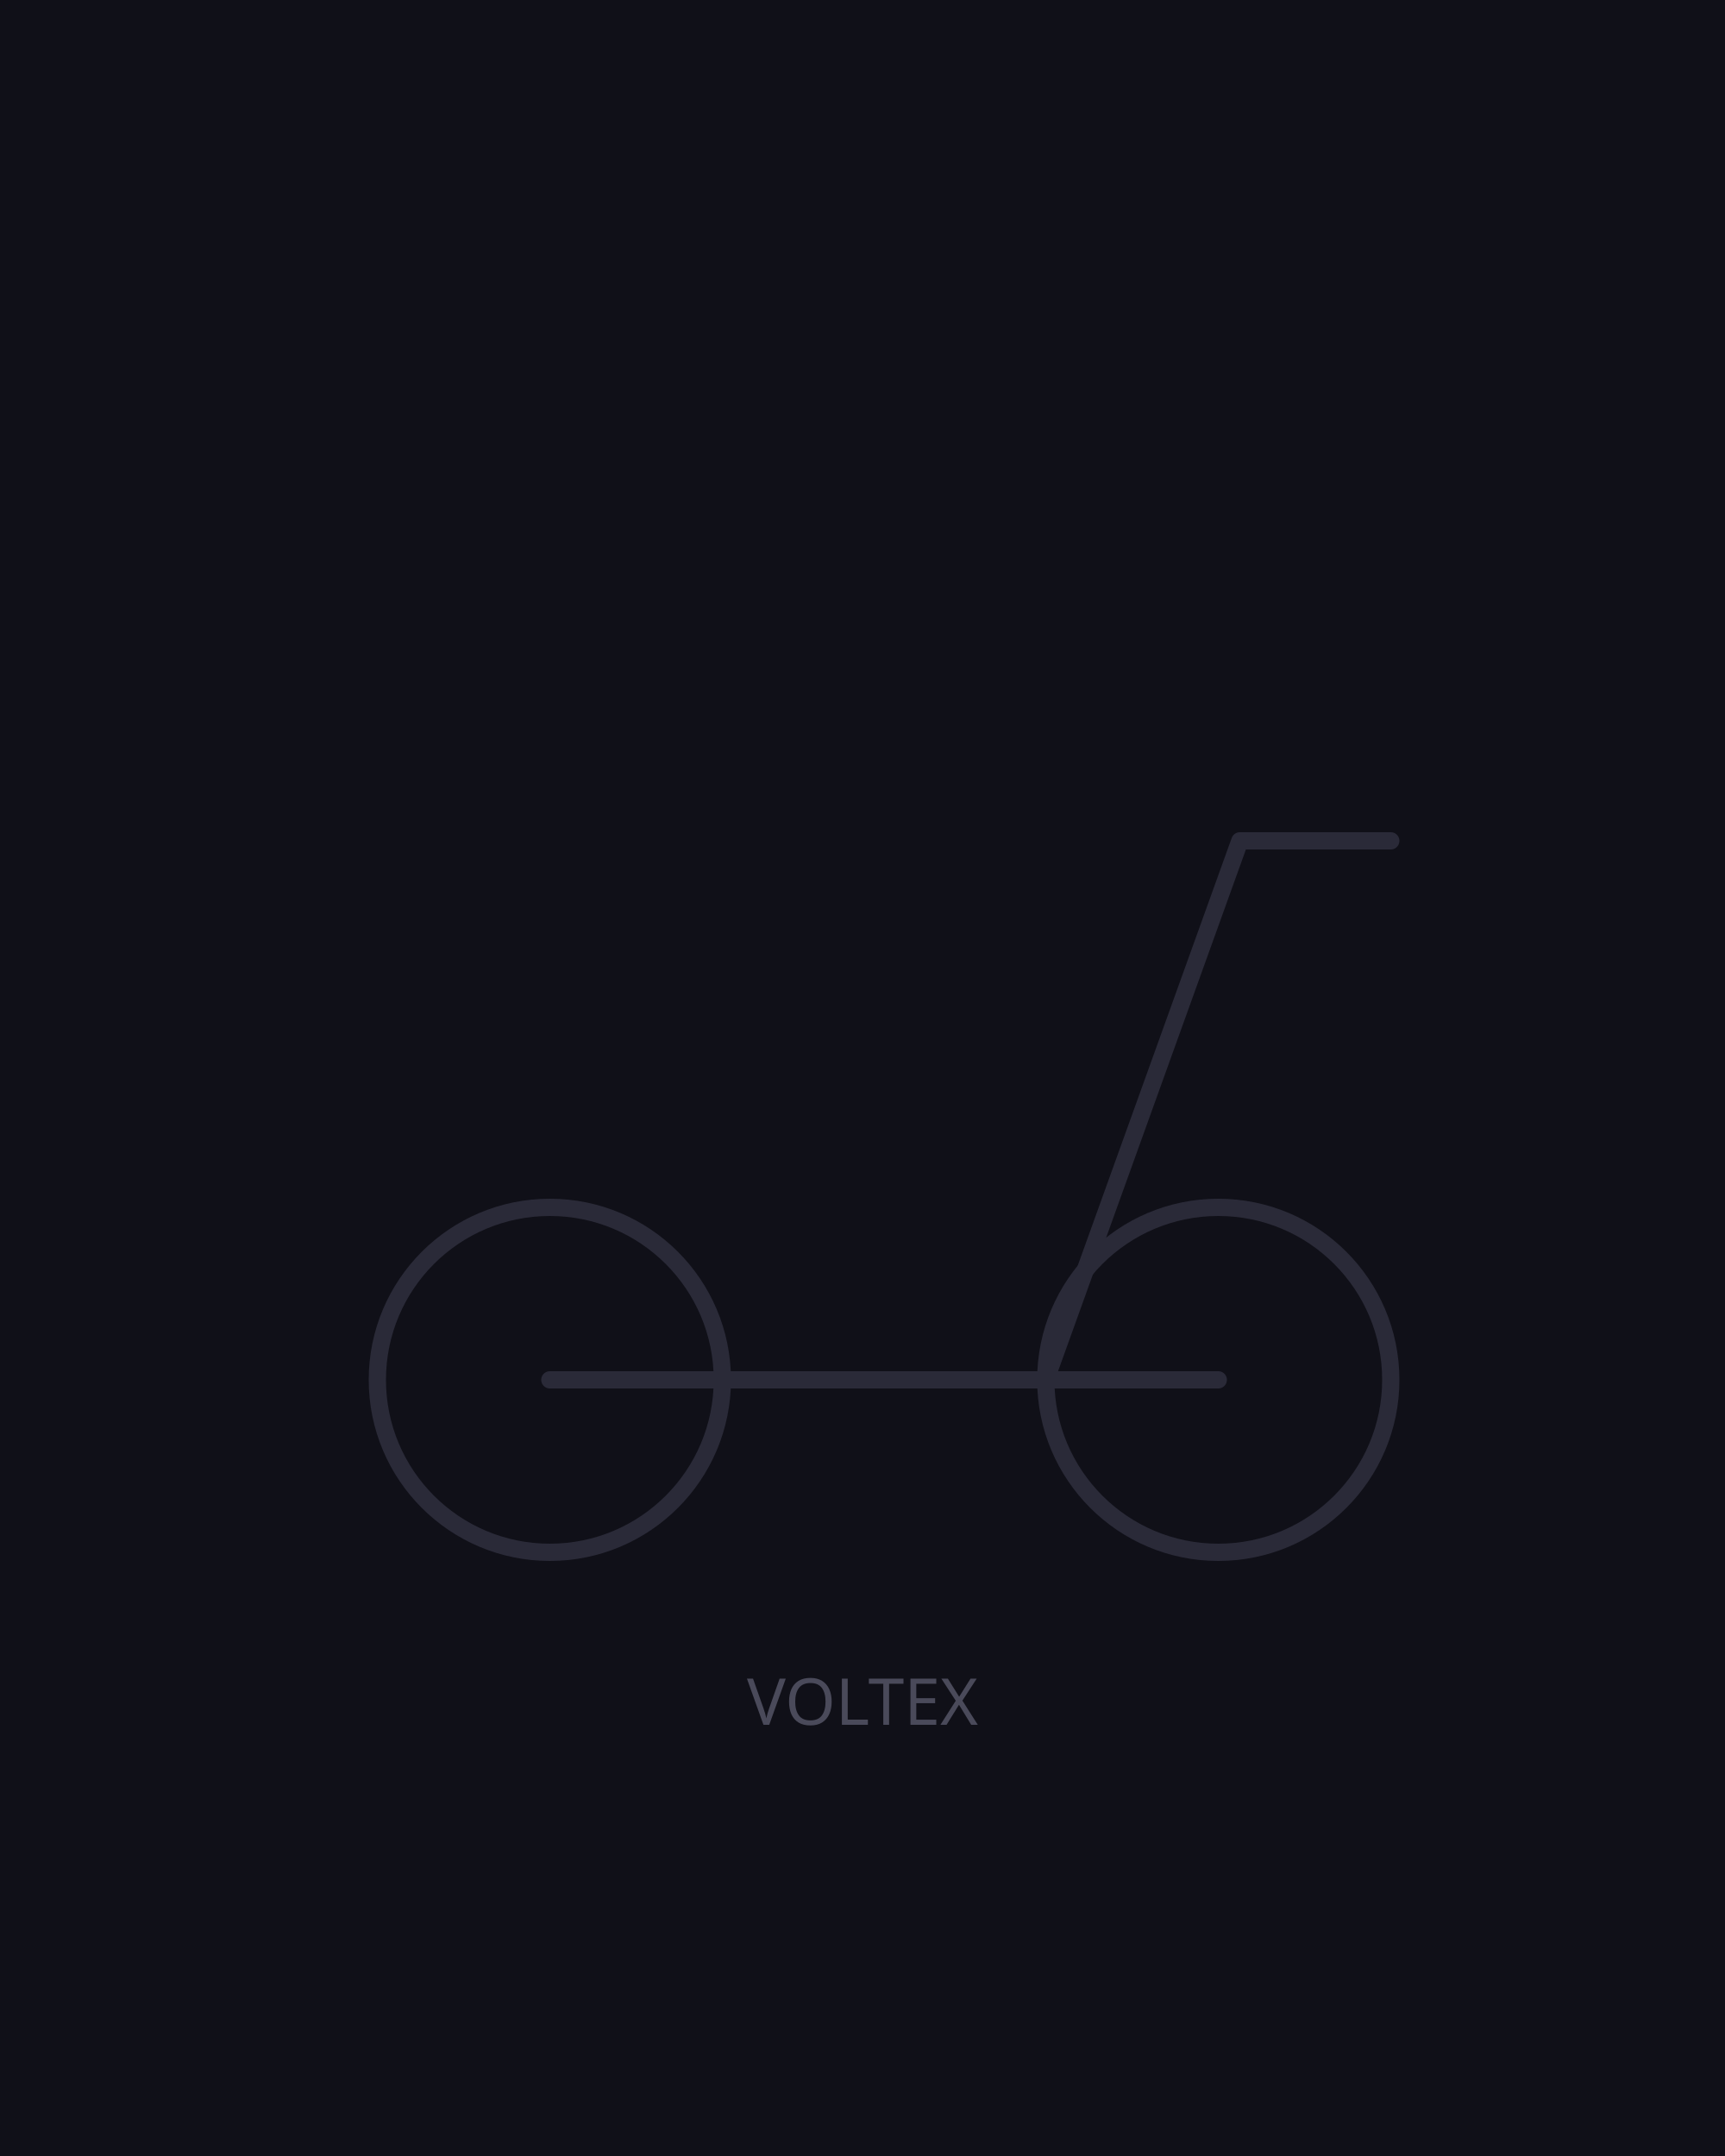
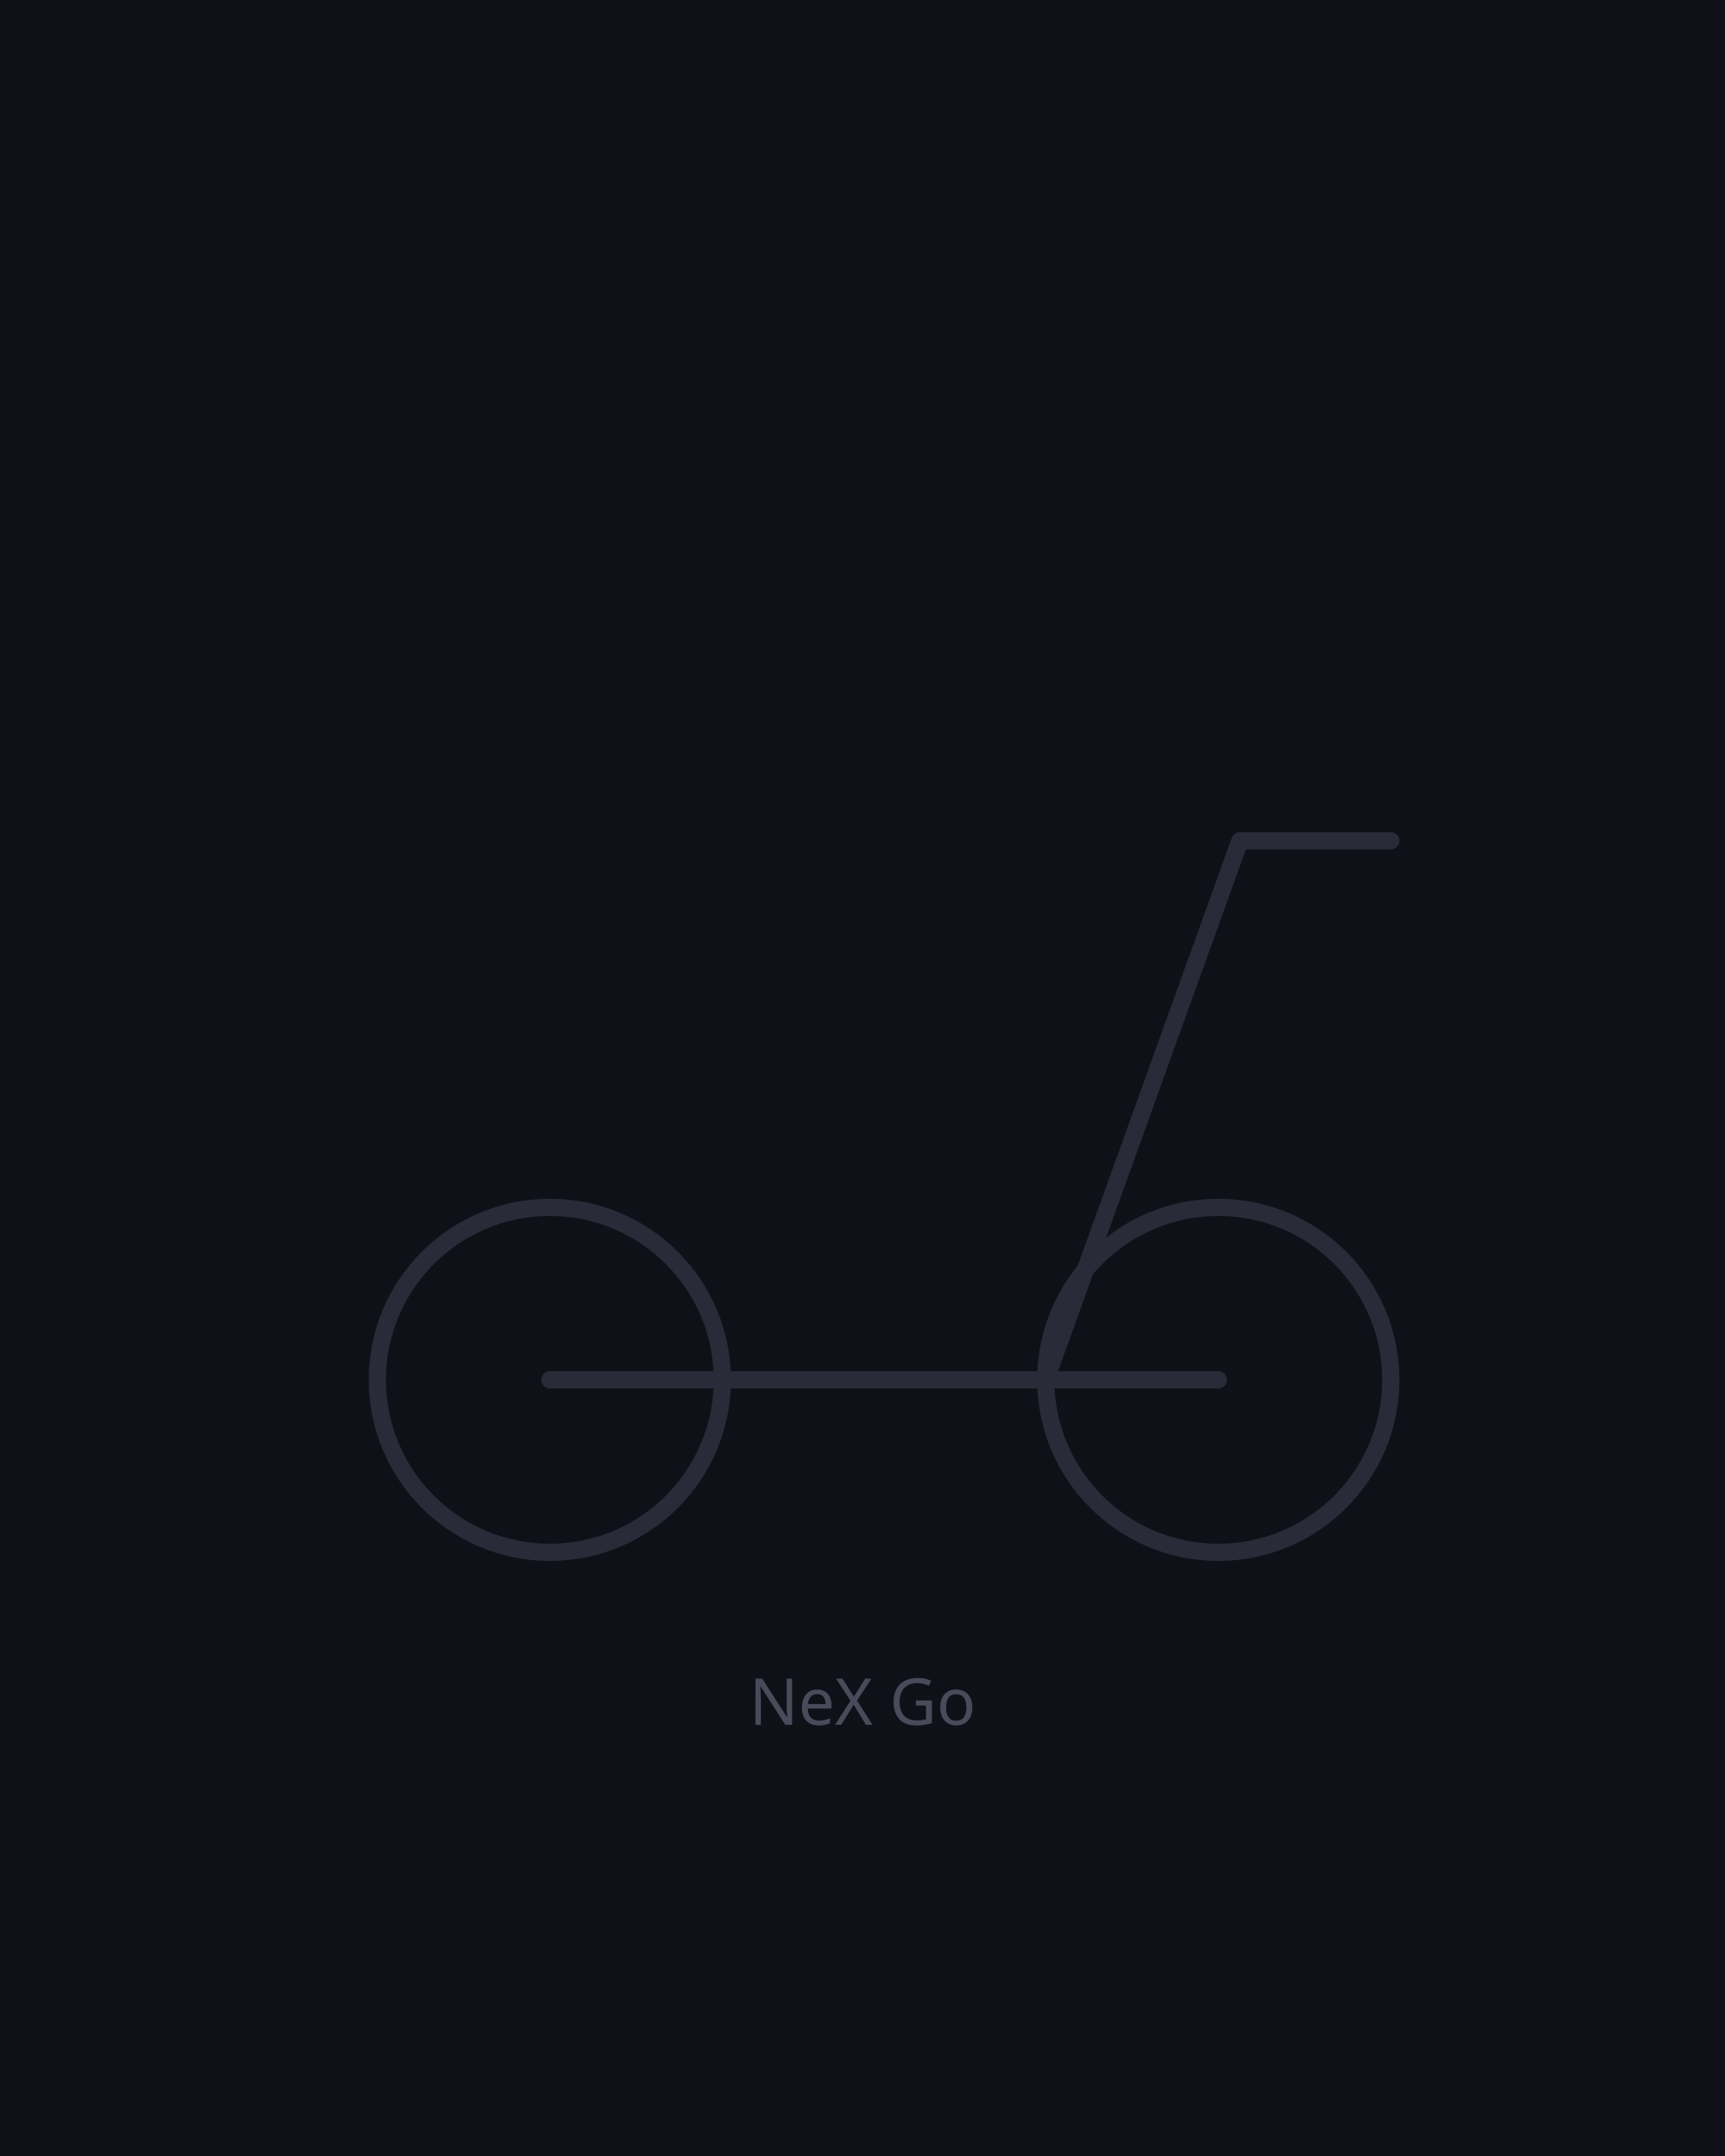
<svg xmlns="http://www.w3.org/2000/svg" width="800" height="1000" viewBox="0 0 800 1000" role="img" aria-label="تصویر محصول در دسترس نیست">
  <rect width="800" height="1000" fill="#101018" />
  <g fill="none" stroke="#2a2a38" stroke-width="8" stroke-linecap="round" stroke-linejoin="round">
    <circle cx="255" cy="640" r="80" />
    <circle cx="565" cy="640" r="80" />
    <path d="M255 640h230l90-250h70" />
    <path d="M485 640h80" />
  </g>
-   <text x="400" y="800" text-anchor="middle" font-family="Segoe UI, Tahoma, sans-serif" font-size="30" fill="#4a4a5a">VOLTEX</text>
+   <text x="400" y="800" text-anchor="middle" font-family="Segoe UI, Tahoma, sans-serif" font-size="30" fill="#4a4a5a">NeX Go</text>
</svg>
